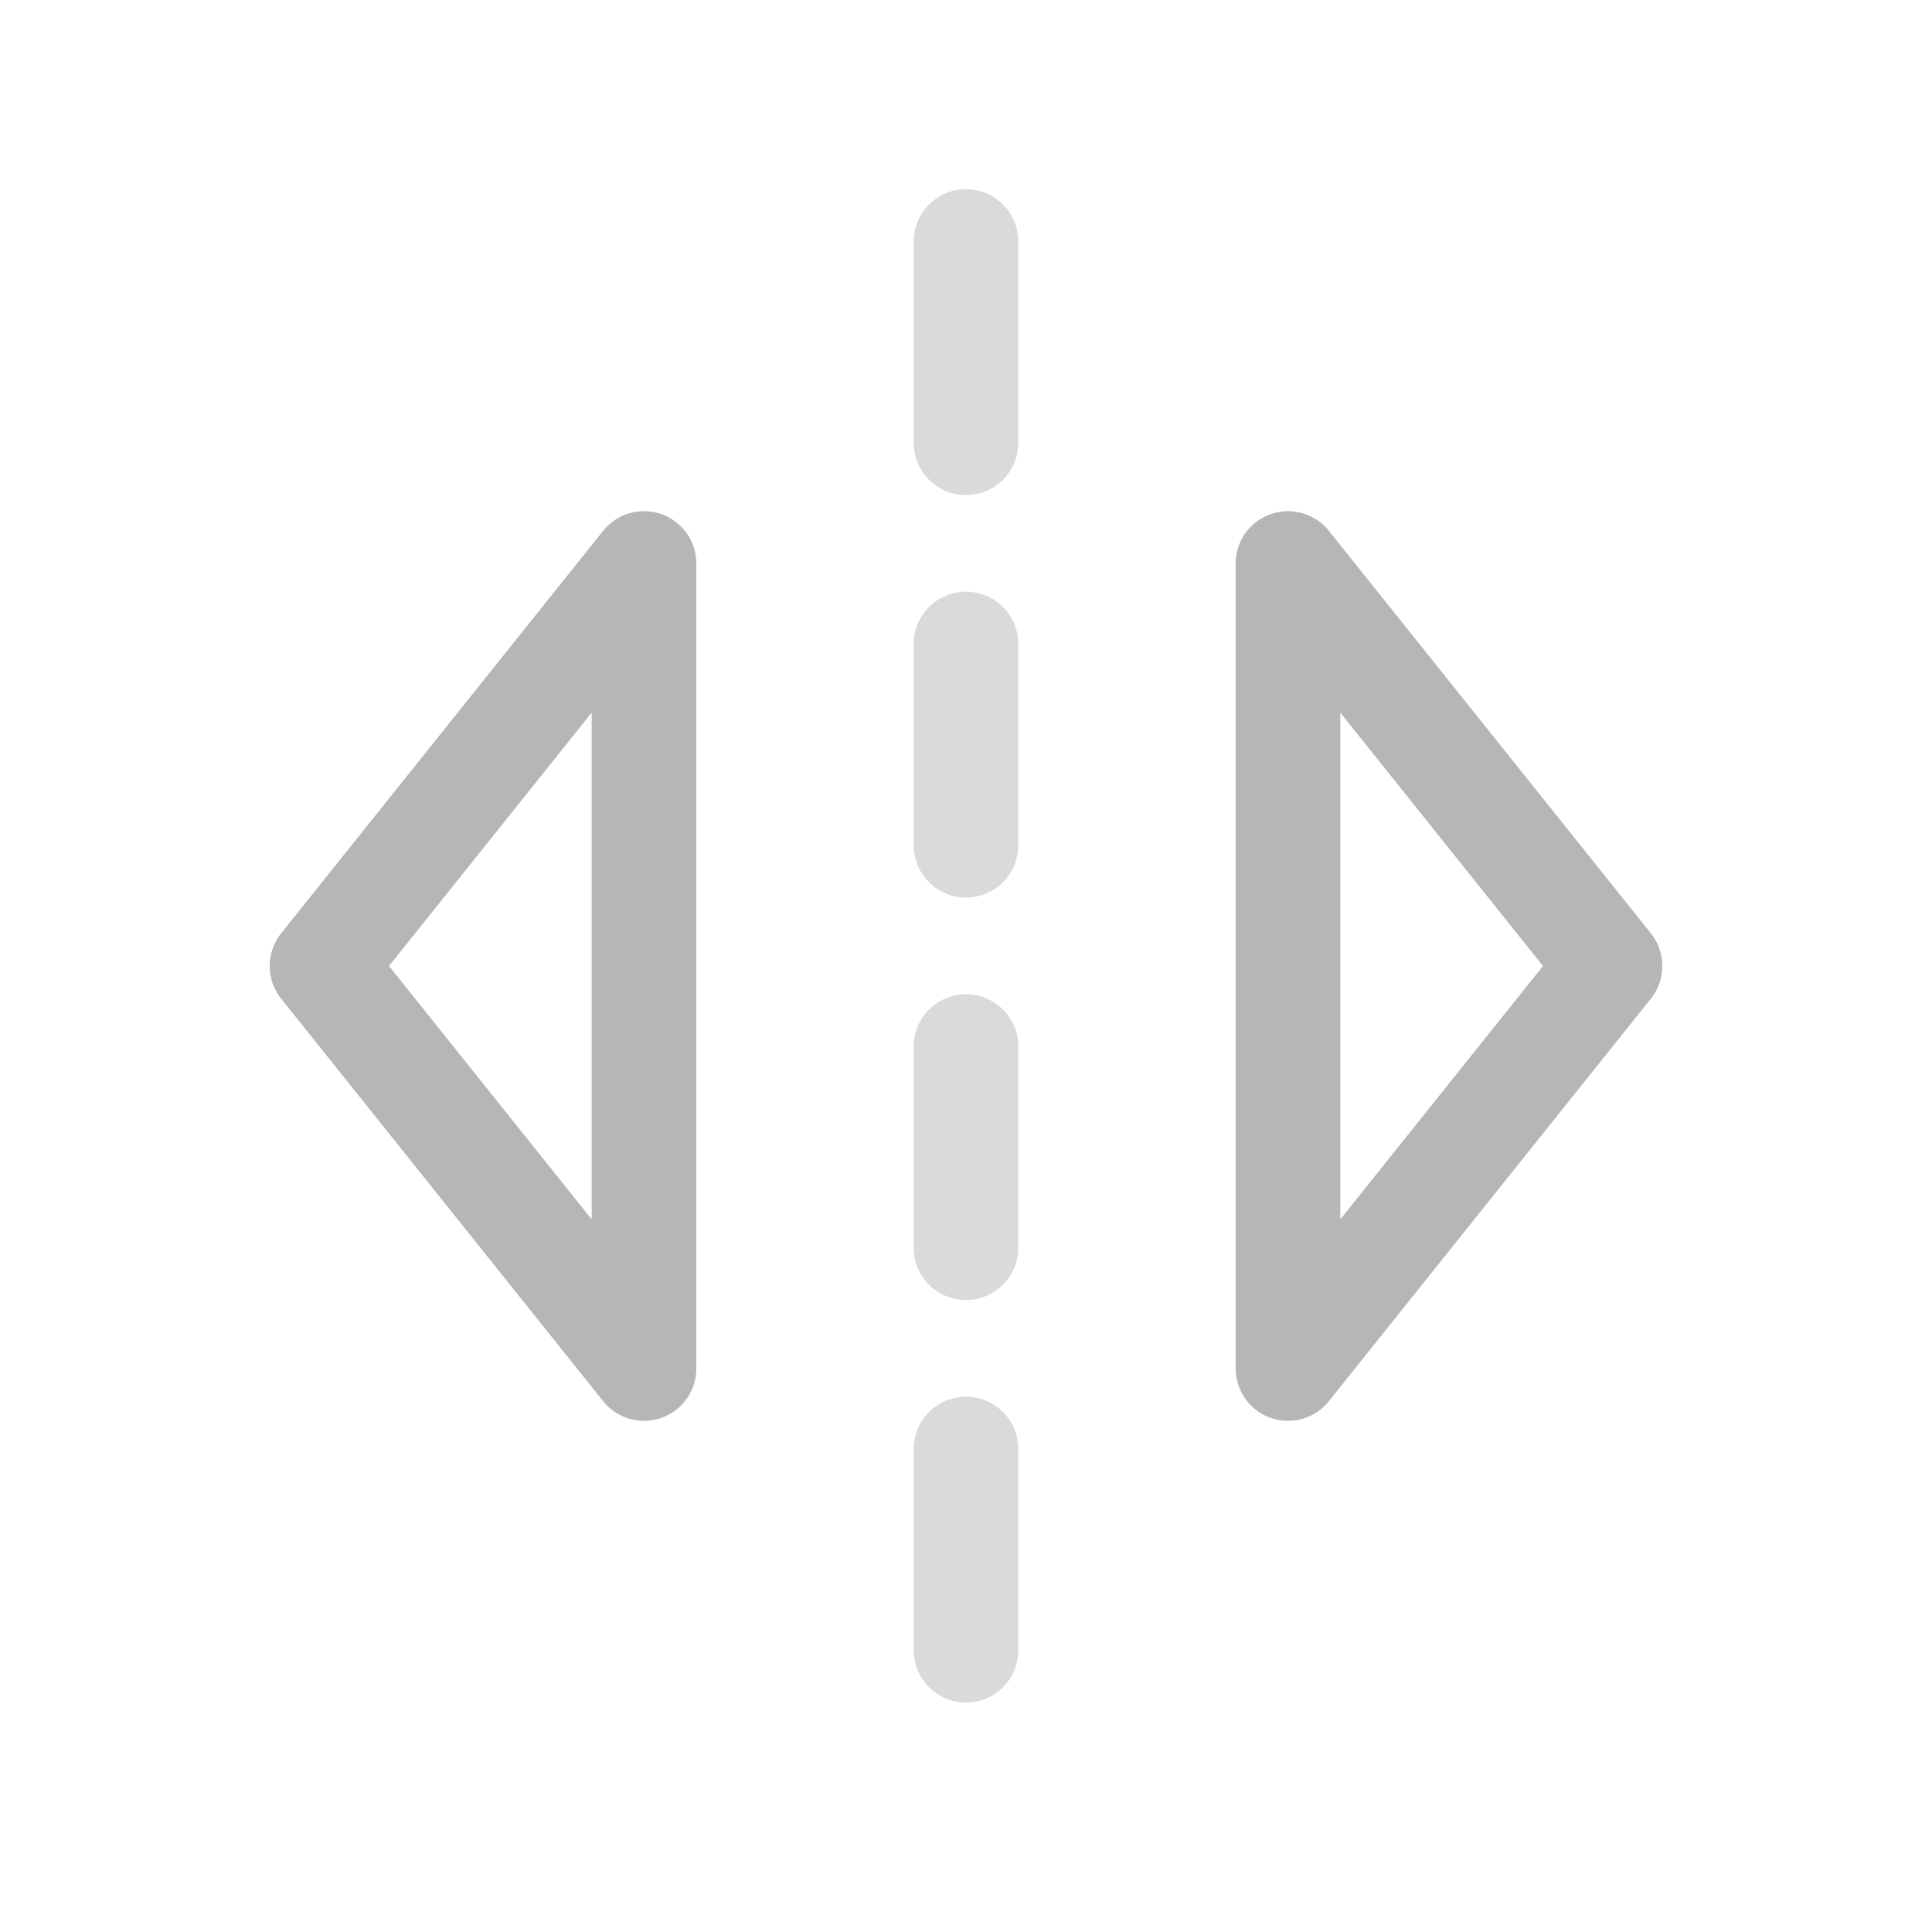
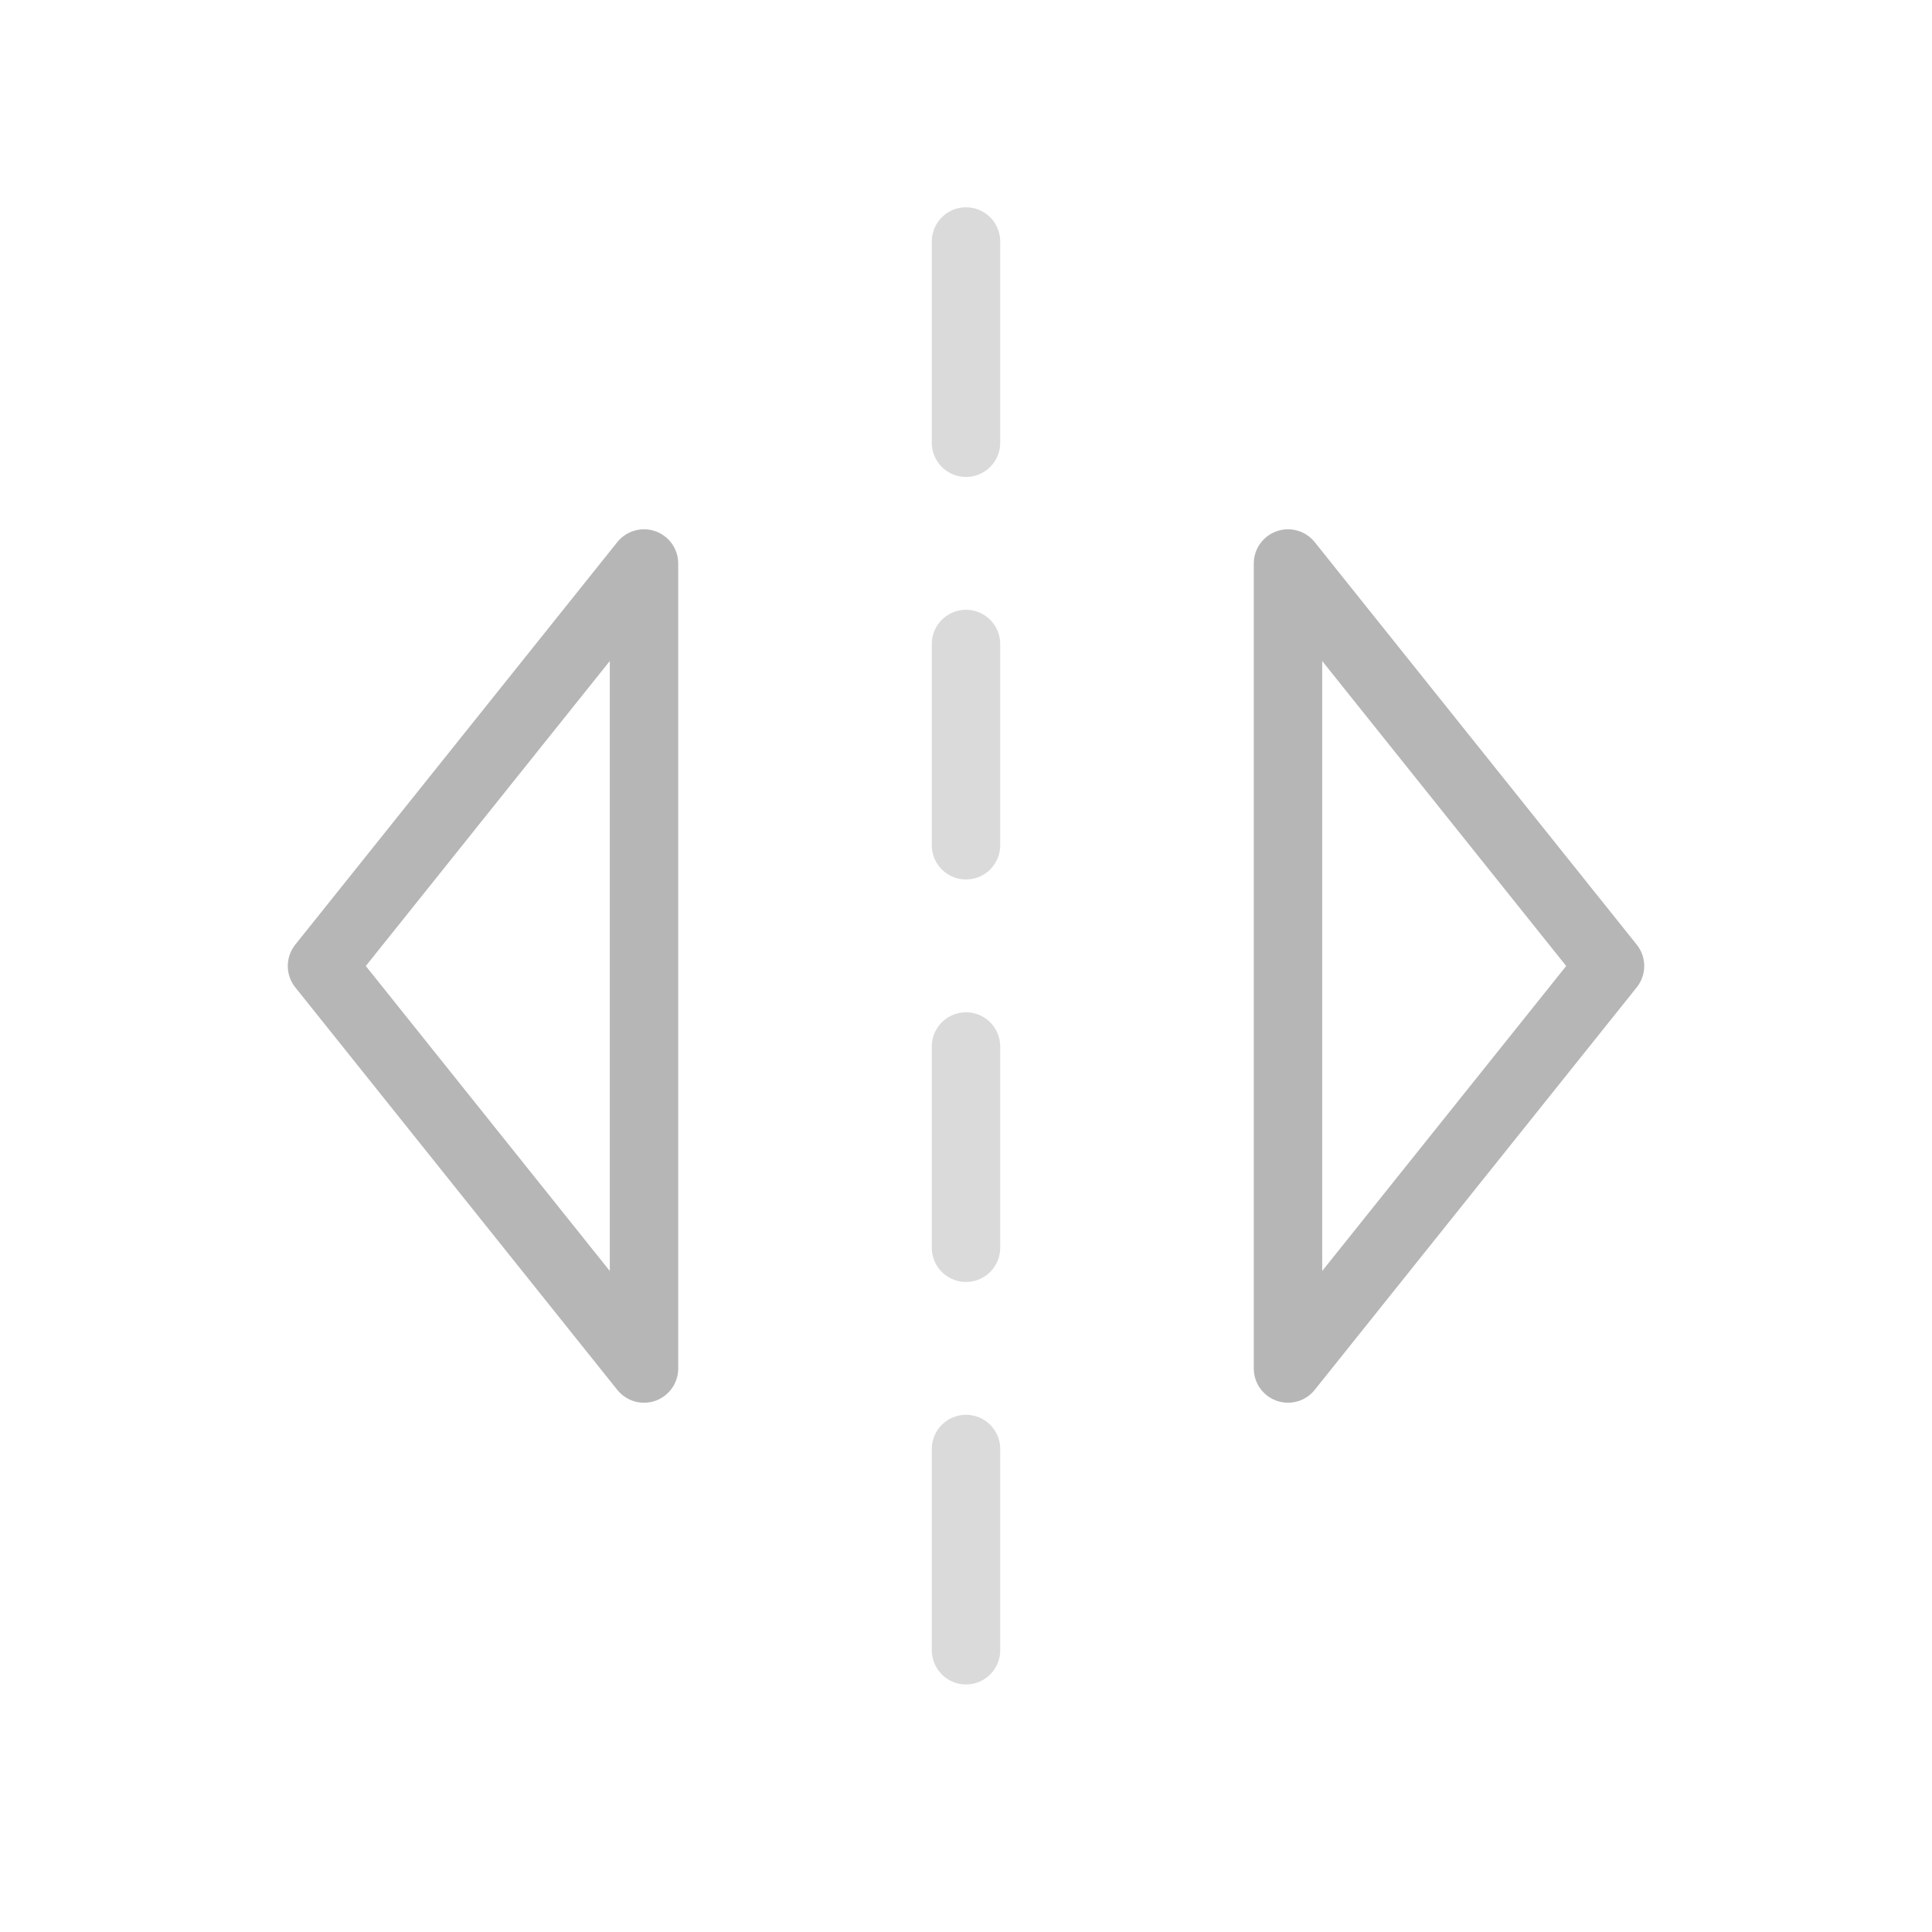
- <svg xmlns="http://www.w3.org/2000/svg" width="24" height="24" viewBox="0 0 24 24" fill="none" stroke="#b6b6b6" stroke-width="1.3" stroke-linecap="round" stroke-linejoin="round">
+ <svg xmlns="http://www.w3.org/2000/svg" width="24" height="24" viewBox="0 0 24 24" fill="none" stroke="#b6b6b6" stroke-width="0.85" stroke-linecap="round" stroke-linejoin="round">
  <path d="M12 3v18" stroke-dasharray="2.5 2.5" opacity="0.5" />
  <path d="M8 7 4 12 8 17Z" />
  <path d="M16 7l4 5-4 5Z" />
</svg>
